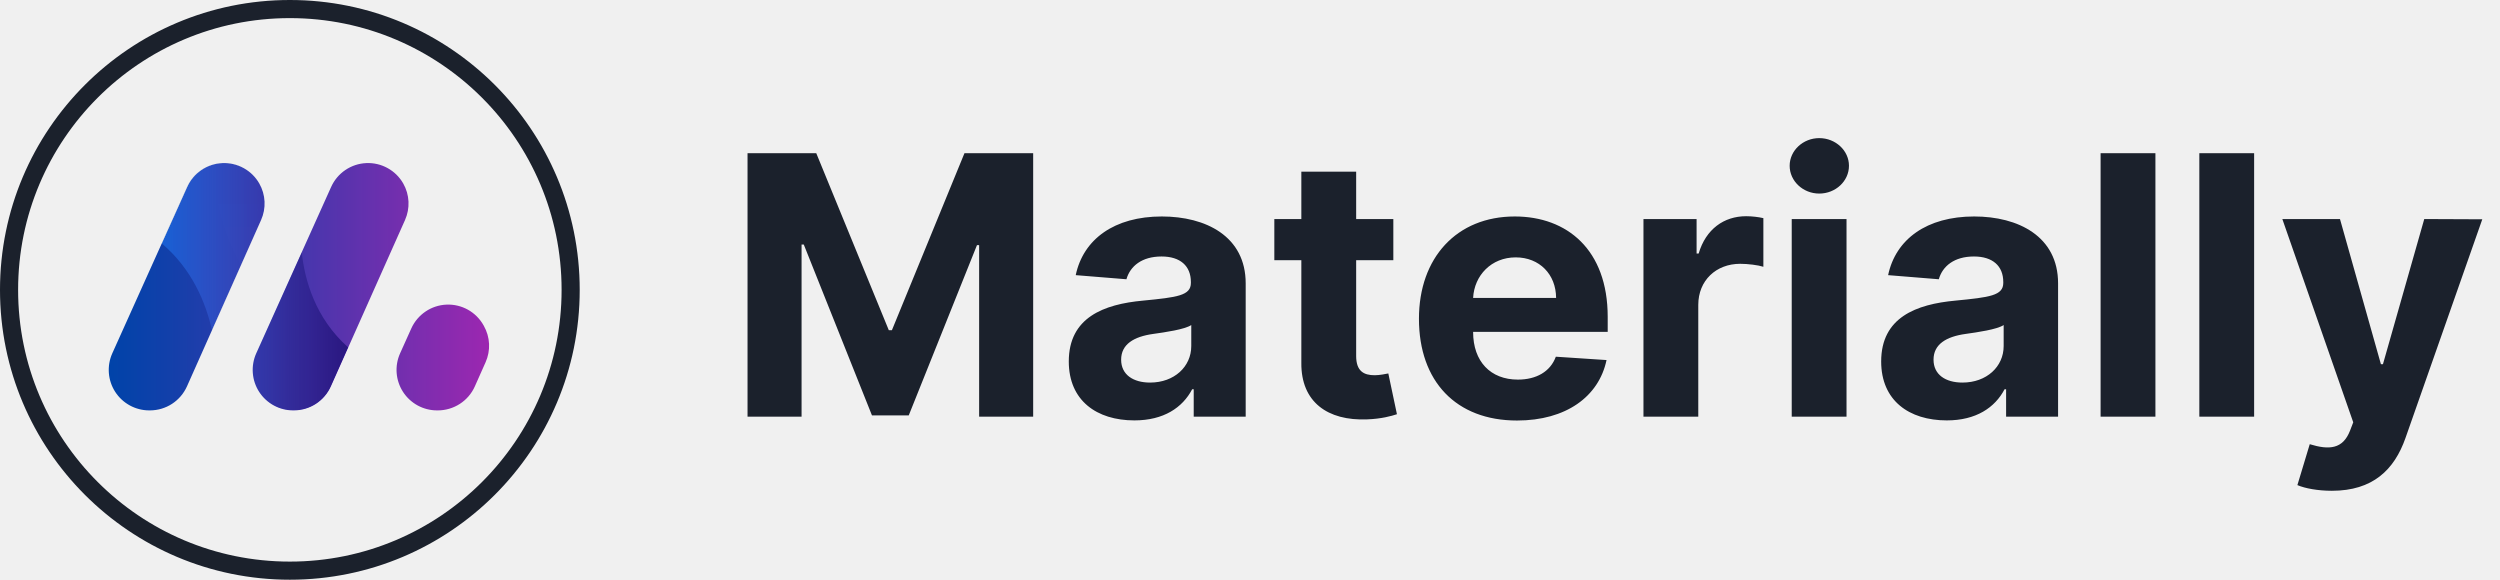
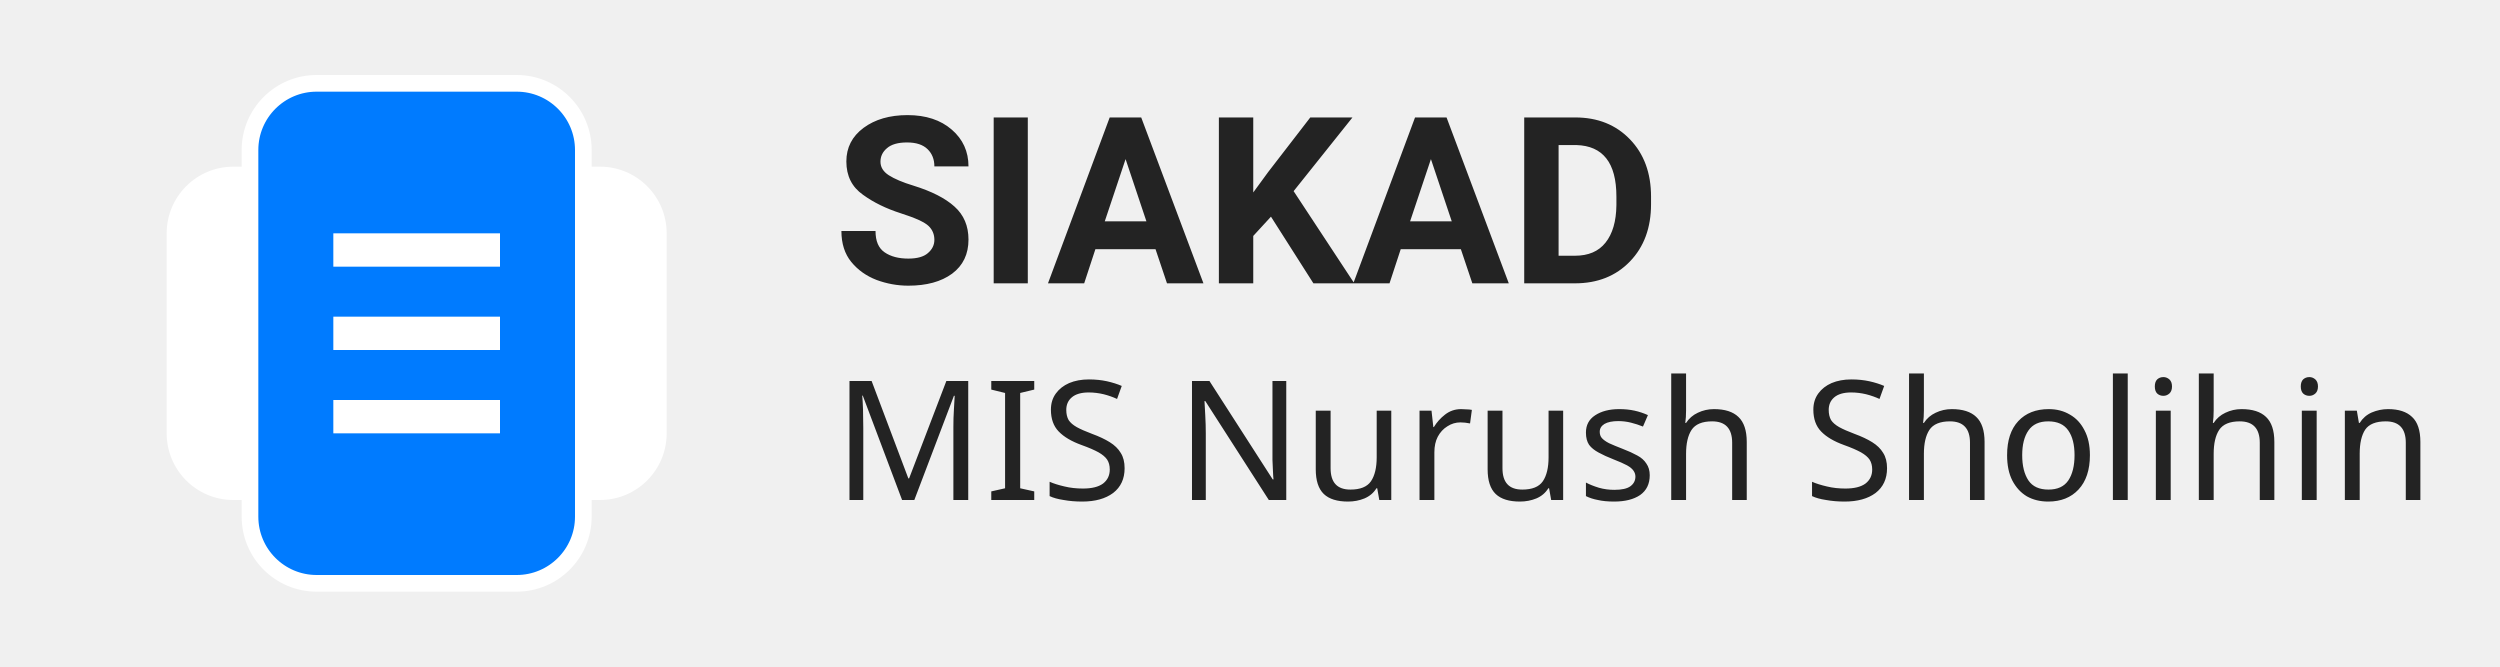
- <svg xmlns="http://www.w3.org/2000/svg" width="138" height="32" viewBox="0 0 138 32" fill="none">
-   <path d="M41.264 8.455V23H44.247V13.497H44.368L48.132 22.929H50.163L53.928 13.533H54.048V23H57.031V8.455H53.239L49.233 18.227H49.062L45.057 8.455H41.264ZM62.619 23.206C64.231 23.206 65.275 22.503 65.808 21.487H65.893V23H68.762V15.642C68.762 13.043 66.561 11.949 64.132 11.949C61.518 11.949 59.799 13.199 59.38 15.188L62.179 15.415C62.385 14.69 63.031 14.158 64.118 14.158C65.147 14.158 65.737 14.676 65.737 15.571V15.614C65.737 16.317 64.991 16.409 63.095 16.594C60.936 16.793 58.997 17.517 58.997 19.953C58.997 22.112 60.538 23.206 62.619 23.206ZM63.485 21.118C62.555 21.118 61.887 20.685 61.887 19.854C61.887 19.001 62.591 18.582 63.656 18.433C64.316 18.341 65.396 18.185 65.758 17.943V19.101C65.758 20.244 64.814 21.118 63.485 21.118ZM76.912 12.091H74.86V9.477H71.834V12.091H70.343V14.364H71.834V20.046C71.82 22.183 73.276 23.241 75.471 23.149C76.252 23.121 76.806 22.965 77.111 22.865L76.635 20.614C76.486 20.642 76.166 20.713 75.882 20.713C75.279 20.713 74.86 20.486 74.86 19.648V14.364H76.912V12.091ZM83.738 23.213C86.436 23.213 88.255 21.899 88.681 19.875L85.882 19.69C85.577 20.521 84.796 20.954 83.787 20.954C82.275 20.954 81.316 19.953 81.316 18.327V18.32H88.745V17.489C88.745 13.781 86.5 11.949 83.617 11.949C80.407 11.949 78.326 14.229 78.326 17.595C78.326 21.054 80.378 23.213 83.738 23.213ZM81.316 16.445C81.38 15.202 82.324 14.207 83.666 14.207C84.981 14.207 85.89 15.145 85.897 16.445H81.316ZM90.719 23H93.745V16.828C93.745 15.486 94.725 14.562 96.06 14.562C96.479 14.562 97.054 14.633 97.338 14.726V12.041C97.069 11.977 96.692 11.935 96.387 11.935C95.165 11.935 94.164 12.645 93.766 13.994H93.652V12.091H90.719V23ZM98.903 23H101.928V12.091H98.903V23ZM100.423 10.685C101.325 10.685 102.063 9.996 102.063 9.151C102.063 8.312 101.325 7.624 100.423 7.624C99.528 7.624 98.789 8.312 98.789 9.151C98.789 9.996 99.528 10.685 100.423 10.685ZM107.463 23.206C109.075 23.206 110.119 22.503 110.652 21.487H110.737V23H113.606V15.642C113.606 13.043 111.404 11.949 108.975 11.949C106.362 11.949 104.643 13.199 104.224 15.188L107.022 15.415C107.228 14.69 107.875 14.158 108.961 14.158C109.991 14.158 110.581 14.676 110.581 15.571V15.614C110.581 16.317 109.835 16.409 107.939 16.594C105.779 16.793 103.841 17.517 103.841 19.953C103.841 22.112 105.382 23.206 107.463 23.206ZM108.329 21.118C107.399 21.118 106.731 20.685 106.731 19.854C106.731 19.001 107.434 18.582 108.5 18.433C109.16 18.341 110.24 18.185 110.602 17.943V19.101C110.602 20.244 109.657 21.118 108.329 21.118ZM118.979 8.455H115.953V23H118.979V8.455ZM124.428 8.455H121.403V23H124.428V8.455ZM128.72 27.091C130.971 27.091 132.164 25.94 132.782 24.179L137.022 12.105L133.819 12.091L131.539 20.102H131.426L129.167 12.091H125.985L129.899 23.312L129.721 23.774C129.324 24.797 128.564 24.847 127.498 24.52L126.816 26.778C127.25 26.963 127.953 27.091 128.72 27.091Z" fill="#1B212C" />
-   <circle cx="16" cy="16" r="15.5" stroke="#1B212C" />
-   <g clip-path="url(#clip0)">
-     <path d="M8.278 22.654H8.237C7.864 22.654 7.497 22.56 7.169 22.382C6.841 22.203 6.563 21.946 6.36 21.632C6.158 21.319 6.037 20.96 6.009 20.588C5.981 20.215 6.046 19.842 6.199 19.502L10.334 10.317C10.503 9.941 10.773 9.619 11.115 9.387C11.456 9.155 11.854 9.022 12.267 9.003C12.679 8.983 13.088 9.079 13.449 9.278C13.811 9.477 14.11 9.772 14.314 10.131C14.487 10.435 14.586 10.776 14.603 11.126C14.62 11.475 14.554 11.824 14.412 12.144L10.32 21.329C10.143 21.723 9.857 22.058 9.495 22.293C9.133 22.528 8.71 22.653 8.278 22.654ZM18.264 21.329L22.358 12.144C22.5 11.824 22.566 11.475 22.549 11.126C22.532 10.776 22.433 10.435 22.26 10.131C22.056 9.772 21.757 9.477 21.395 9.278C21.034 9.079 20.625 8.983 20.212 9.003C19.8 9.022 19.402 9.155 19.061 9.387C18.719 9.619 18.449 9.941 18.28 10.317L14.145 19.502C13.992 19.842 13.927 20.215 13.955 20.588C13.983 20.96 14.104 21.319 14.306 21.632C14.509 21.946 14.787 22.203 15.115 22.382C15.442 22.56 15.81 22.654 16.183 22.654H16.224C16.656 22.653 17.078 22.528 17.44 22.293C17.802 22.058 18.088 21.723 18.264 21.329ZM26.211 21.329L26.806 19.992C26.947 19.674 27.012 19.328 26.996 18.98C26.979 18.632 26.881 18.294 26.71 17.99L26.691 17.956C26.489 17.595 26.191 17.297 25.829 17.095C25.467 16.894 25.057 16.797 24.643 16.815C24.23 16.833 23.83 16.965 23.487 17.198C23.145 17.43 22.873 17.753 22.703 18.131L22.086 19.502C21.933 19.842 21.867 20.215 21.895 20.588C21.924 20.96 22.044 21.319 22.247 21.632C22.45 21.946 22.728 22.203 23.055 22.382C23.383 22.56 23.75 22.654 24.124 22.654H24.165C24.598 22.654 25.021 22.529 25.384 22.294C25.748 22.059 26.035 21.724 26.211 21.329Z" fill="url(#paint0_linear)" />
-     <path style="mix-blend-mode:overlay" opacity="0.49" d="M11.701 18.226L14.412 12.144C14.555 11.824 14.62 11.475 14.603 11.126C14.586 10.776 14.487 10.435 14.314 10.131C14.11 9.772 13.811 9.477 13.45 9.278C13.088 9.079 12.679 8.983 12.267 9.003C11.855 9.022 11.456 9.155 11.115 9.387C10.774 9.619 10.503 9.941 10.334 10.317L8.929 13.438C10.609 14.856 11.364 16.73 11.701 18.226Z" fill="url(#paint1_linear)" />
-     <path style="mix-blend-mode:overlay" opacity="0.55" d="M16.656 13.923L14.145 19.502C13.992 19.842 13.927 20.215 13.955 20.588C13.983 20.96 14.104 21.319 14.306 21.632C14.509 21.946 14.787 22.203 15.114 22.382C15.442 22.56 15.81 22.654 16.183 22.654H16.224C16.656 22.653 17.078 22.528 17.441 22.293C17.803 22.058 18.089 21.723 18.265 21.329L19.223 19.18C17.389 17.553 16.814 15.432 16.656 13.923Z" fill="url(#paint2_linear)" />
-     <path style="mix-blend-mode:overlay" opacity="0.55" d="M26.695 17.956C26.542 17.682 26.333 17.444 26.082 17.257C25.831 17.069 25.543 16.936 25.238 16.867C24.932 16.798 24.615 16.794 24.308 16.855C24 16.916 23.709 17.041 23.453 17.221C24.751 18.681 25.302 20.707 25.533 22.188C25.828 21.962 26.061 21.667 26.211 21.329L26.806 19.992C26.947 19.674 27.012 19.328 26.995 18.98C26.979 18.632 26.881 18.294 26.71 17.99L26.695 17.956Z" fill="url(#paint3_linear)" />
-     <path style="mix-blend-mode:overlay" opacity="0.49" d="M14.314 10.131C14.074 9.704 13.7 9.369 13.25 9.177C12.8 8.984 12.3 8.946 11.826 9.067C11.774 11.488 12.658 13.502 13.301 14.636L14.412 12.144C14.554 11.824 14.62 11.475 14.603 11.126C14.586 10.776 14.487 10.435 14.314 10.131Z" fill="url(#paint4_linear)" />
+ <svg xmlns="http://www.w3.org/2000/svg" width="150" height="40">
+   <g transform="translate(10, 0)">
+     <rect x="0" y="10" width="30" height="20" fill="#ffffff" stroke="" rx="4" />
+     <rect x="5" y="5" width="20" height="30" fill="#007bff" stroke="#ffffff" stroke-width="1" rx="4" />
+     <line x1="10" y1="15" x2="20" y2="15" stroke="#ffffff" stroke-width="2" />
+     <line x1="10" y1="20" x2="20" y2="20" stroke="#ffffff" stroke-width="2" />
+     <line x1="10" y1="25" x2="20" y2="25" stroke="#ffffff" stroke-width="2" />
+     <path d="M 25 10 A 8 8 0 0 1 25 26 A 6 6 0 0 0 25 10 Z" fill="#28a745" />
  </g>
-   <defs>
-     <linearGradient id="paint0_linear" x1="6" y1="15.827" x2="27" y2="15.827" gradientUnits="userSpaceOnUse">
-       <stop stop-color="#0043A9" />
-       <stop offset="0.15" stop-color="#1140AA" />
-       <stop offset="0.45" stop-color="#3C38AC" />
-       <stop offset="0.85" stop-color="#822CAF" />
-       <stop offset="1" stop-color="#9C27B0" />
-     </linearGradient>
-     <linearGradient id="paint1_linear" x1="8.929" y1="13.613" x2="14.606" y2="13.613" gradientUnits="userSpaceOnUse">
-       <stop stop-color="white" />
-       <stop offset="0.1" stop-color="white" stop-opacity="0.93" />
-       <stop offset="0.31" stop-color="white" stop-opacity="0.74" />
-       <stop offset="0.61" stop-color="white" stop-opacity="0.44" />
-       <stop offset="0.98" stop-color="white" stop-opacity="0.03" />
-       <stop offset="1" stop-color="white" stop-opacity="0" />
-     </linearGradient>
-     <linearGradient id="paint2_linear" x1="13.946" y1="18.288" x2="19.223" y2="18.288" gradientUnits="userSpaceOnUse">
-       <stop stop-opacity="0" />
-       <stop offset="1" />
-     </linearGradient>
-     <linearGradient id="paint3_linear" x1="504.388" y1="455.658" x2="602.114" y2="455.658" gradientUnits="userSpaceOnUse">
-       <stop stop-opacity="0" />
-       <stop offset="1" />
-     </linearGradient>
-     <linearGradient id="paint4_linear" x1="167.849" y1="255.996" x2="167.849" y2="8.998" gradientUnits="userSpaceOnUse">
-       <stop stop-color="white" />
-       <stop offset="0.1" stop-color="white" stop-opacity="0.93" />
-       <stop offset="0.31" stop-color="white" stop-opacity="0.74" />
-       <stop offset="0.61" stop-color="white" stop-opacity="0.44" />
-       <stop offset="0.98" stop-color="white" stop-opacity="0.03" />
-       <stop offset="1" stop-color="white" stop-opacity="0" />
-     </linearGradient>
-     <clipPath id="clip0">
-       <rect width="21" height="13.653" fill="white" transform="translate(6 9)" />
-     </clipPath>
-   </defs>
+   <text x="50" y="17" font-family="Roboto, sans-serif" font-size="14" font-weight="bold" fill="#232323ff">SIAKAD</text>
+   <text x="50" y="30" font-family="Robot0, sans-serif" font-size="10" fill="#232323ff">MIS Nurush Sholihin</text>
</svg>
